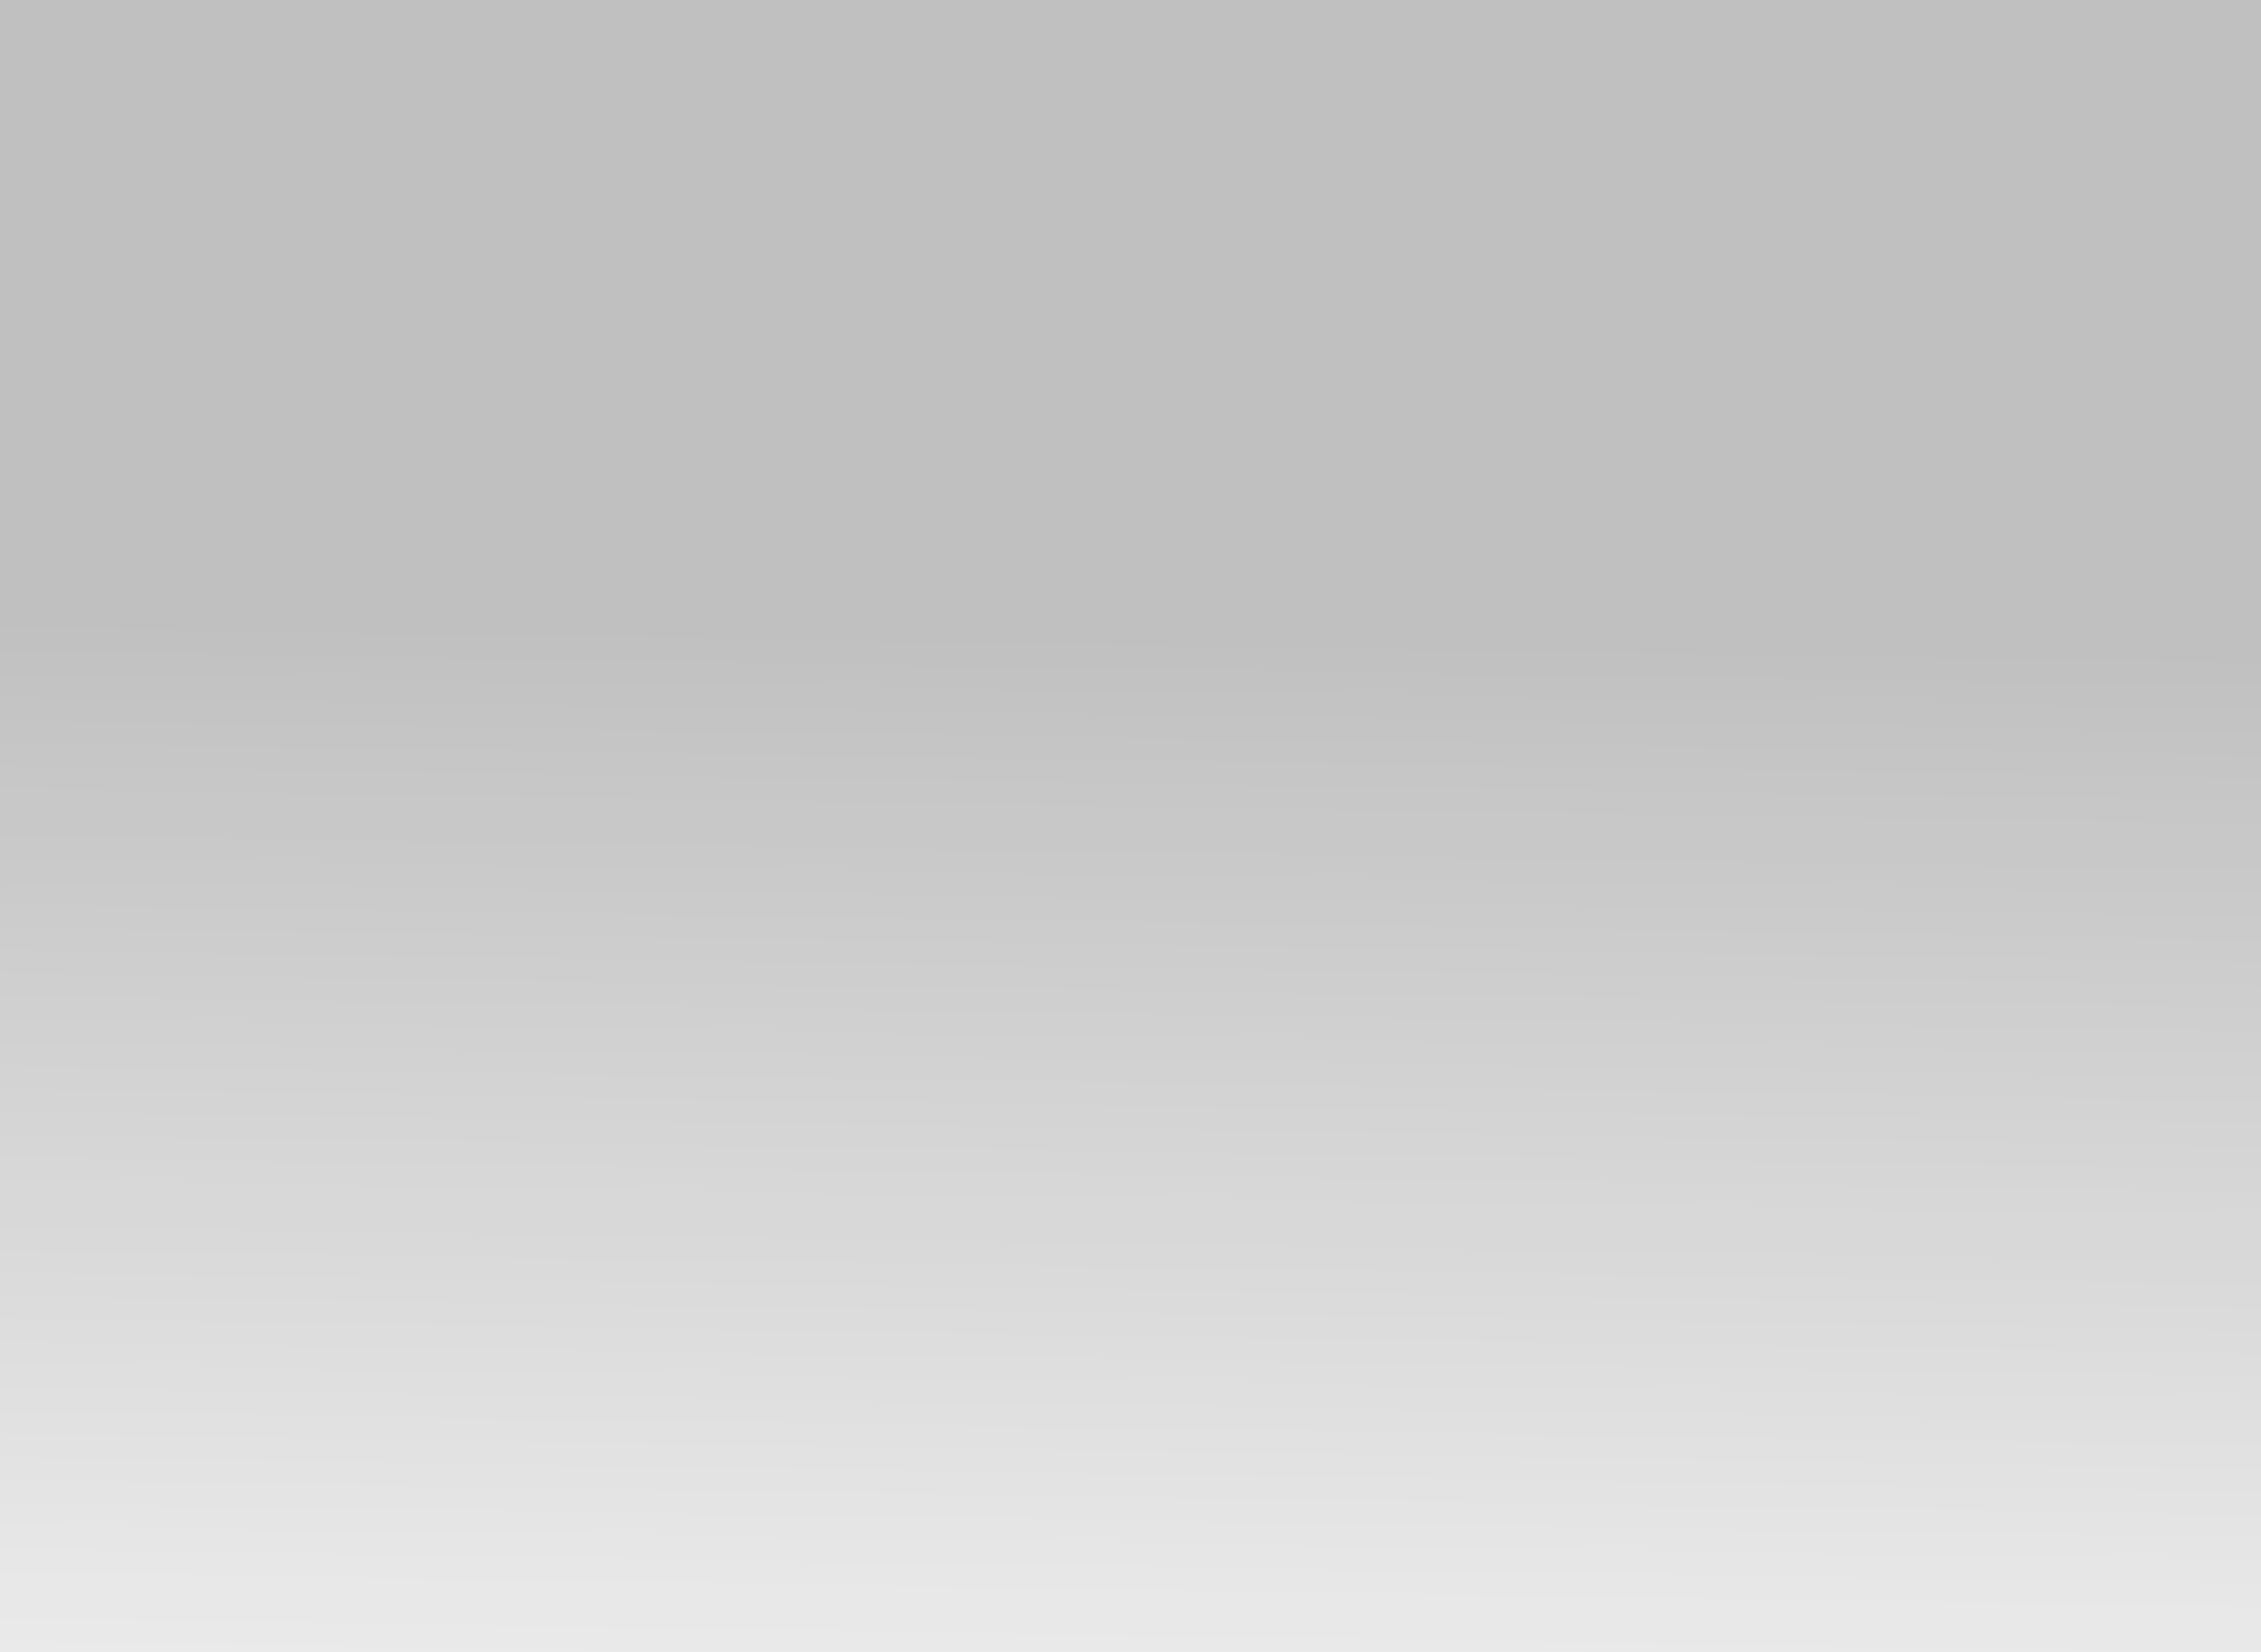
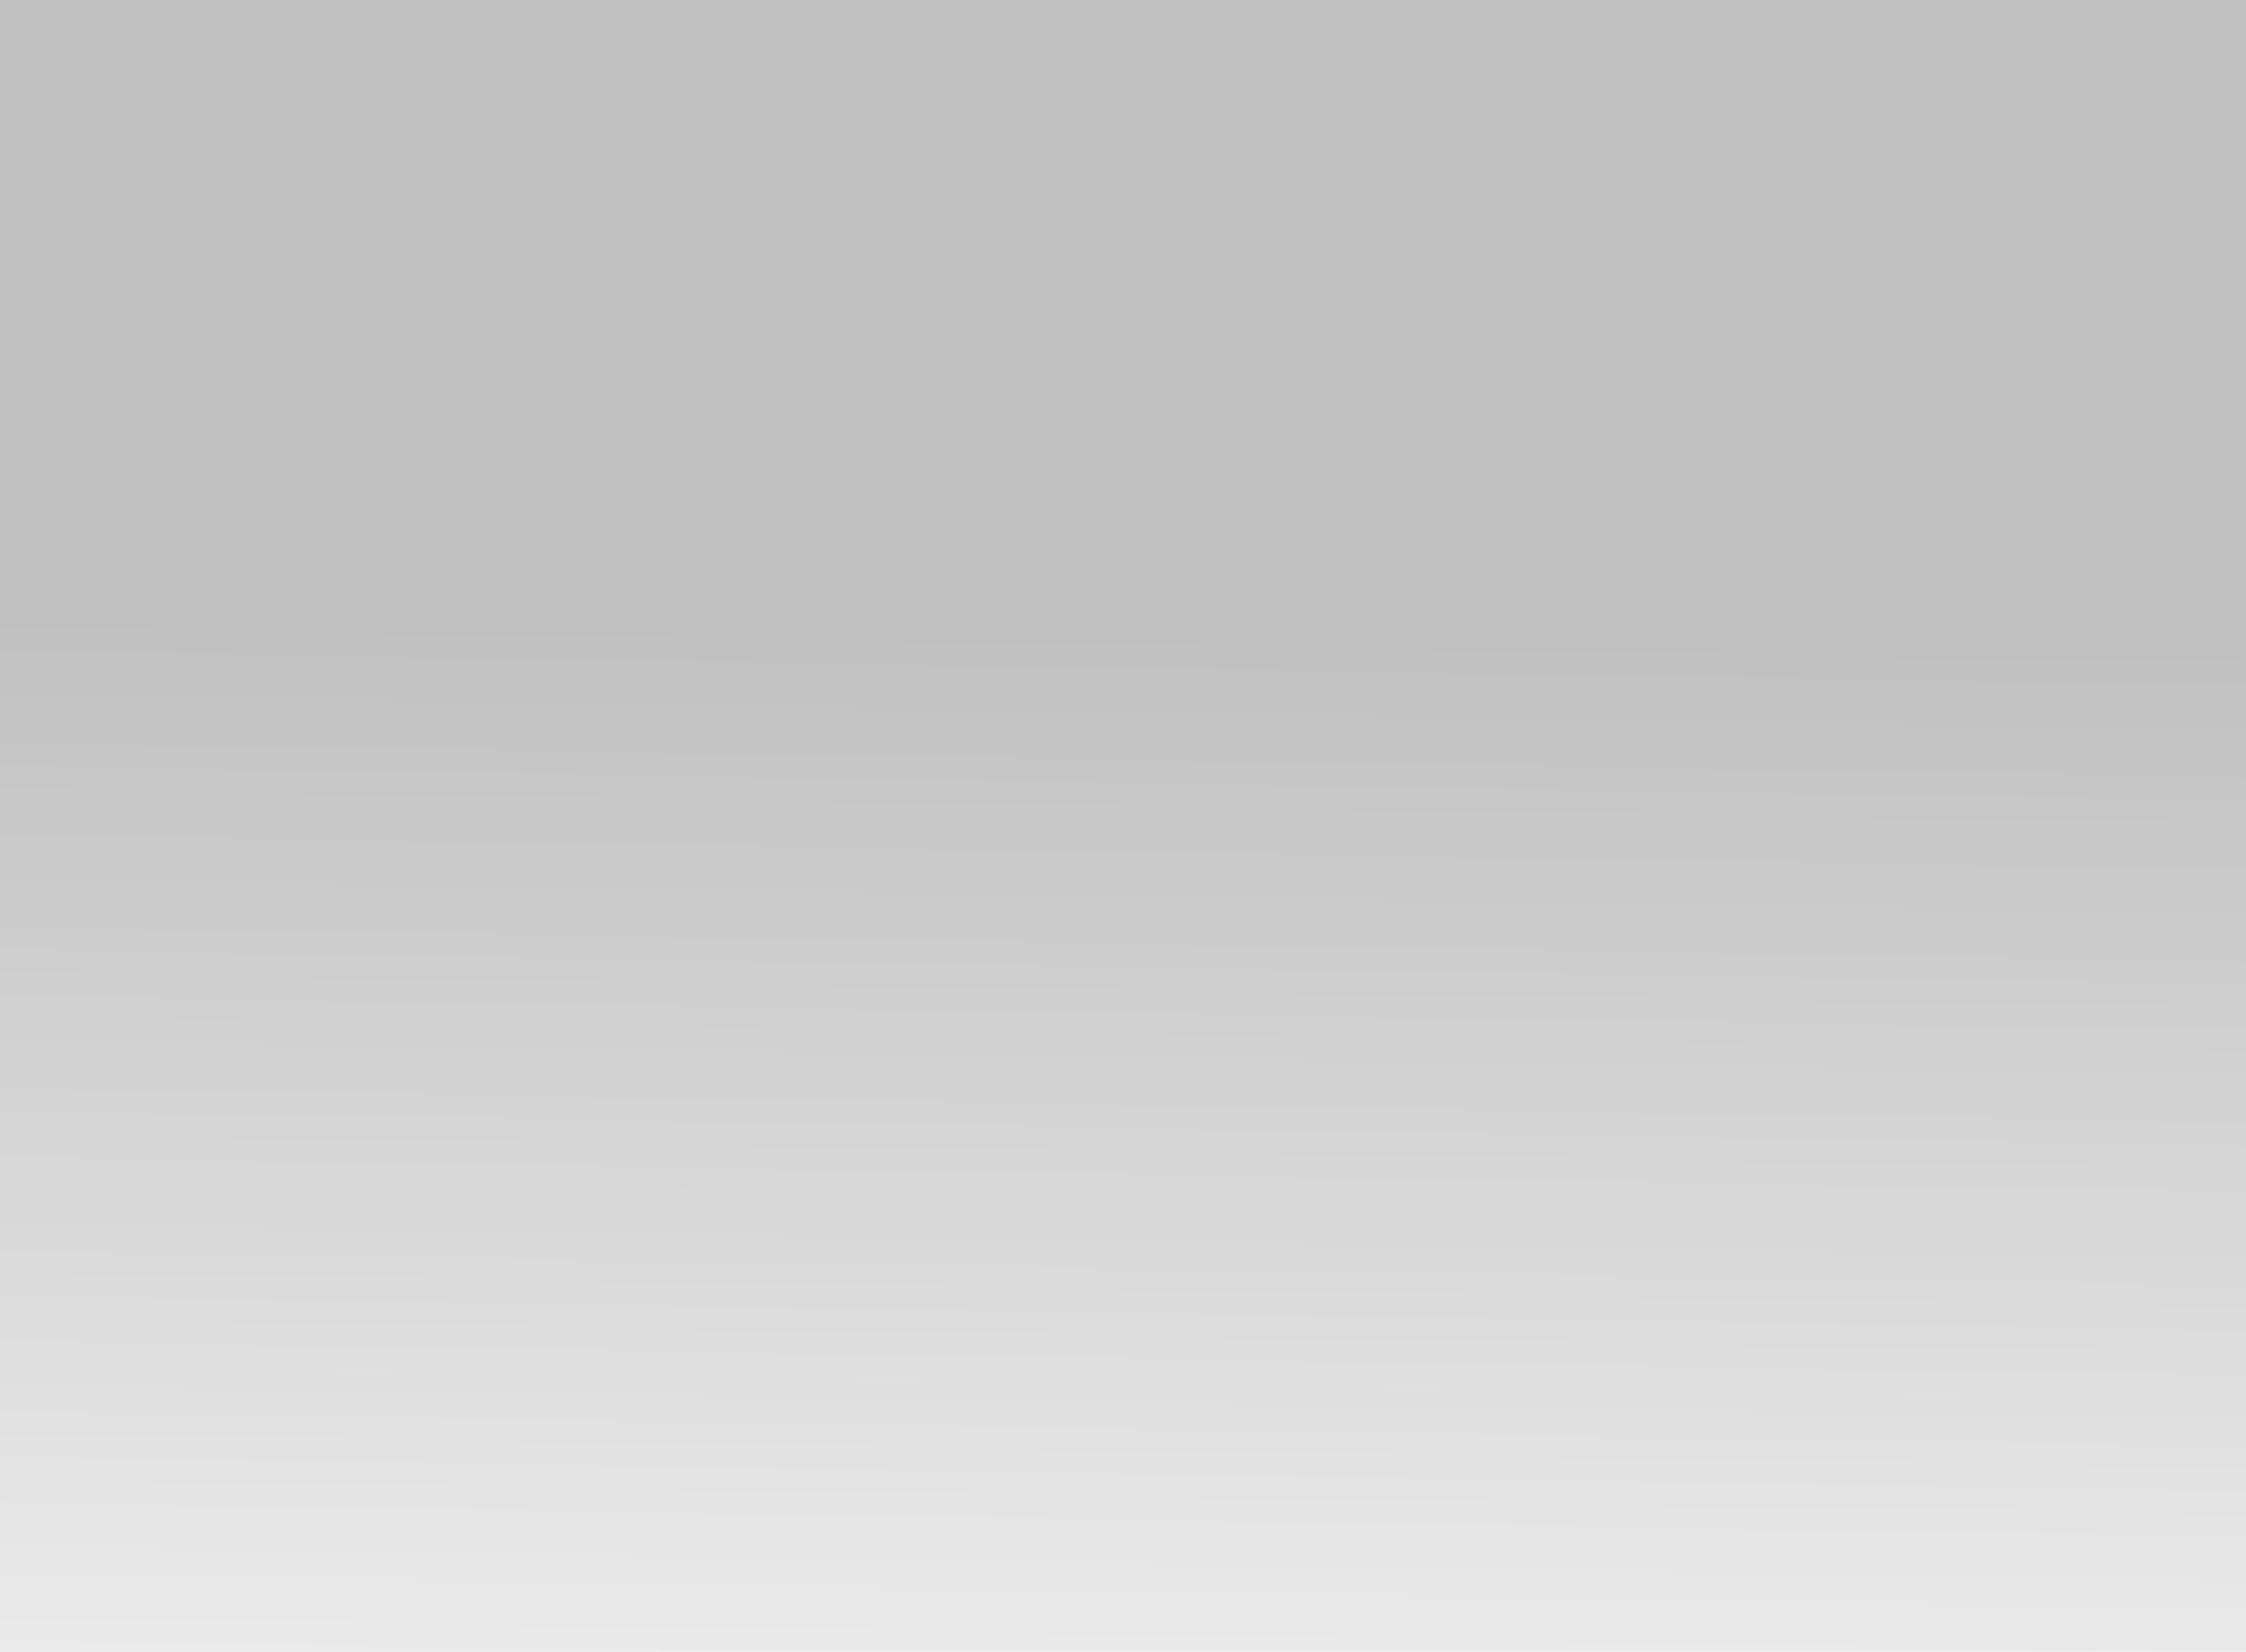
- <svg xmlns="http://www.w3.org/2000/svg" width="390" height="285" viewBox="0 0 390 285" fill="none">
-   <rect opacity="0.2" x="390" y="285" width="390" height="285" transform="rotate(180 390 285)" fill="url(#paint0_linear_1319_5489)" />
+ <svg xmlns="http://www.w3.org/2000/svg" width="393" height="289" viewBox="0 0 393 289" fill="none">
+   <g clip-path="url(#clip0_10042_1613)">
+     <path opacity="0.2" d="M-1 289L395 289L395 0L-1 0L-1 289Z" fill="url(#paint0_linear_10042_1613)" />
+   </g>
  <defs>
-     <linearGradient id="paint0_linear_1319_5489" x1="579.5" y1="258" x2="576.362" y2="460.498" gradientUnits="userSpaceOnUse">
+     <linearGradient id="paint0_linear_10042_1613" x1="202.585" y1="316.379" x2="205.762" y2="111.039" gradientUnits="userSpaceOnUse">
      <stop stop-opacity="0" />
      <stop offset="1" />
    </linearGradient>
+     <clipPath id="clip0_10042_1613">
+       <rect width="396" height="289" fill="white" transform="translate(-1)" />
+     </clipPath>
  </defs>
</svg>
